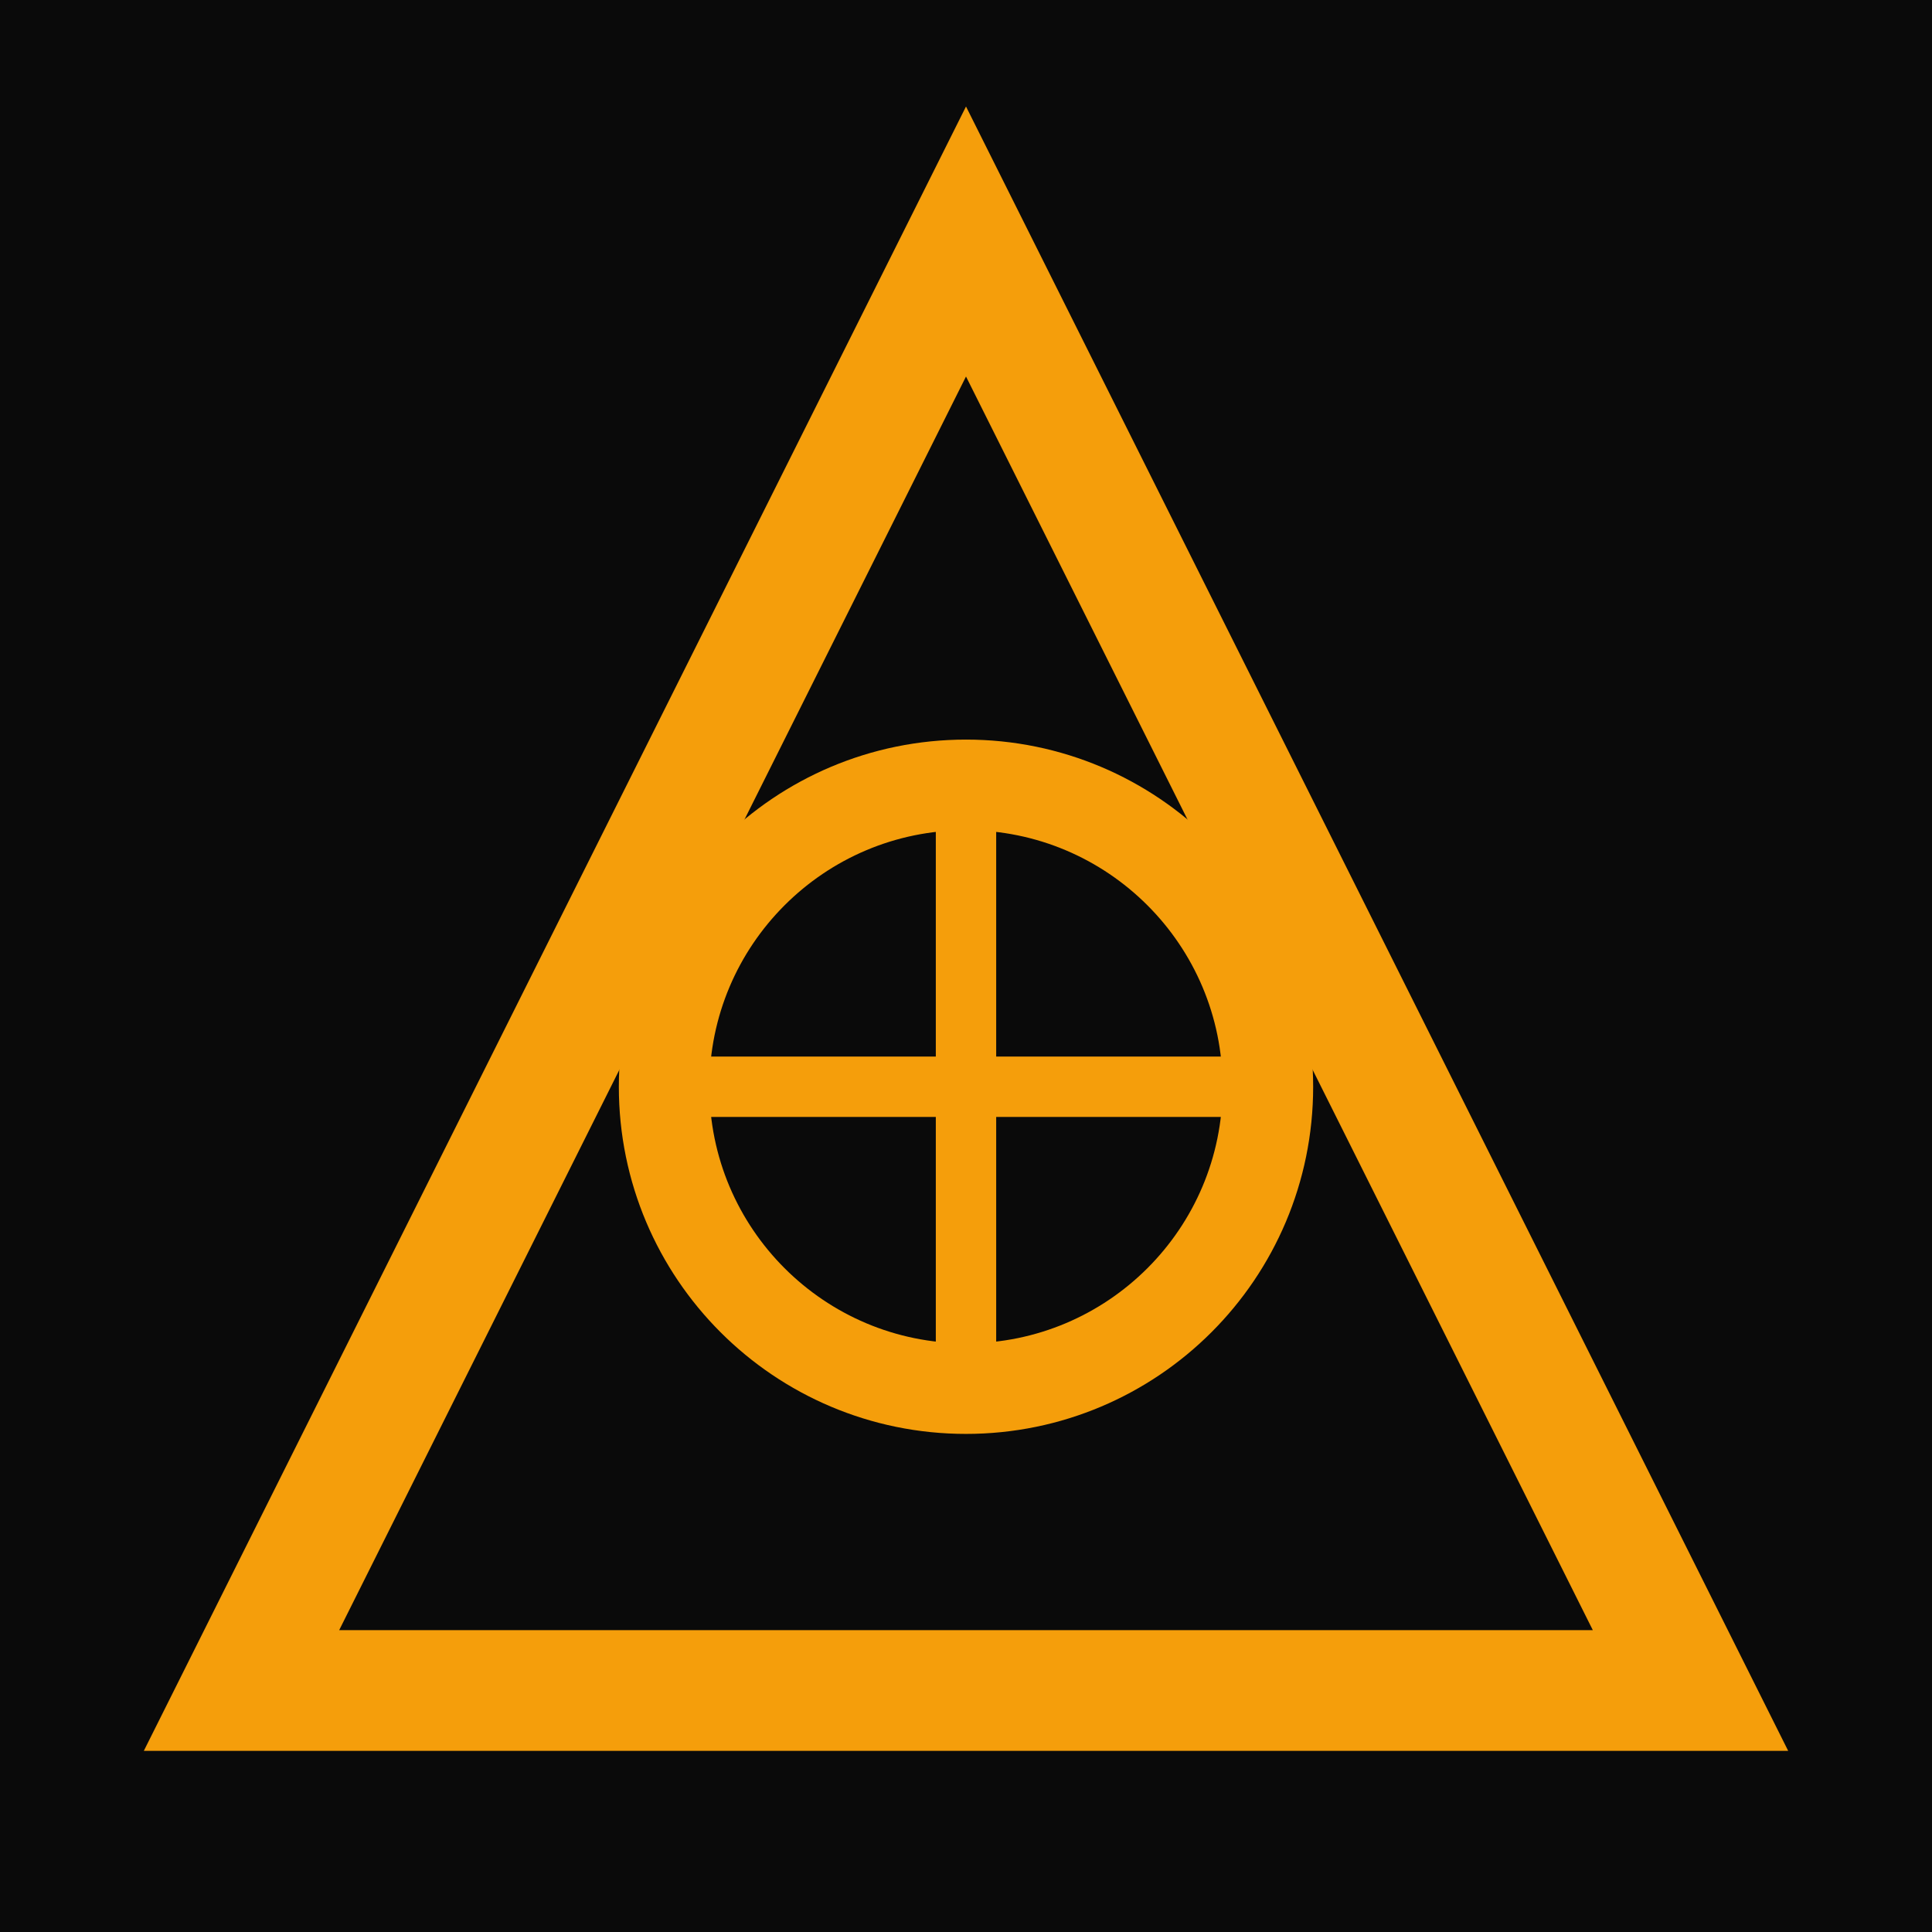
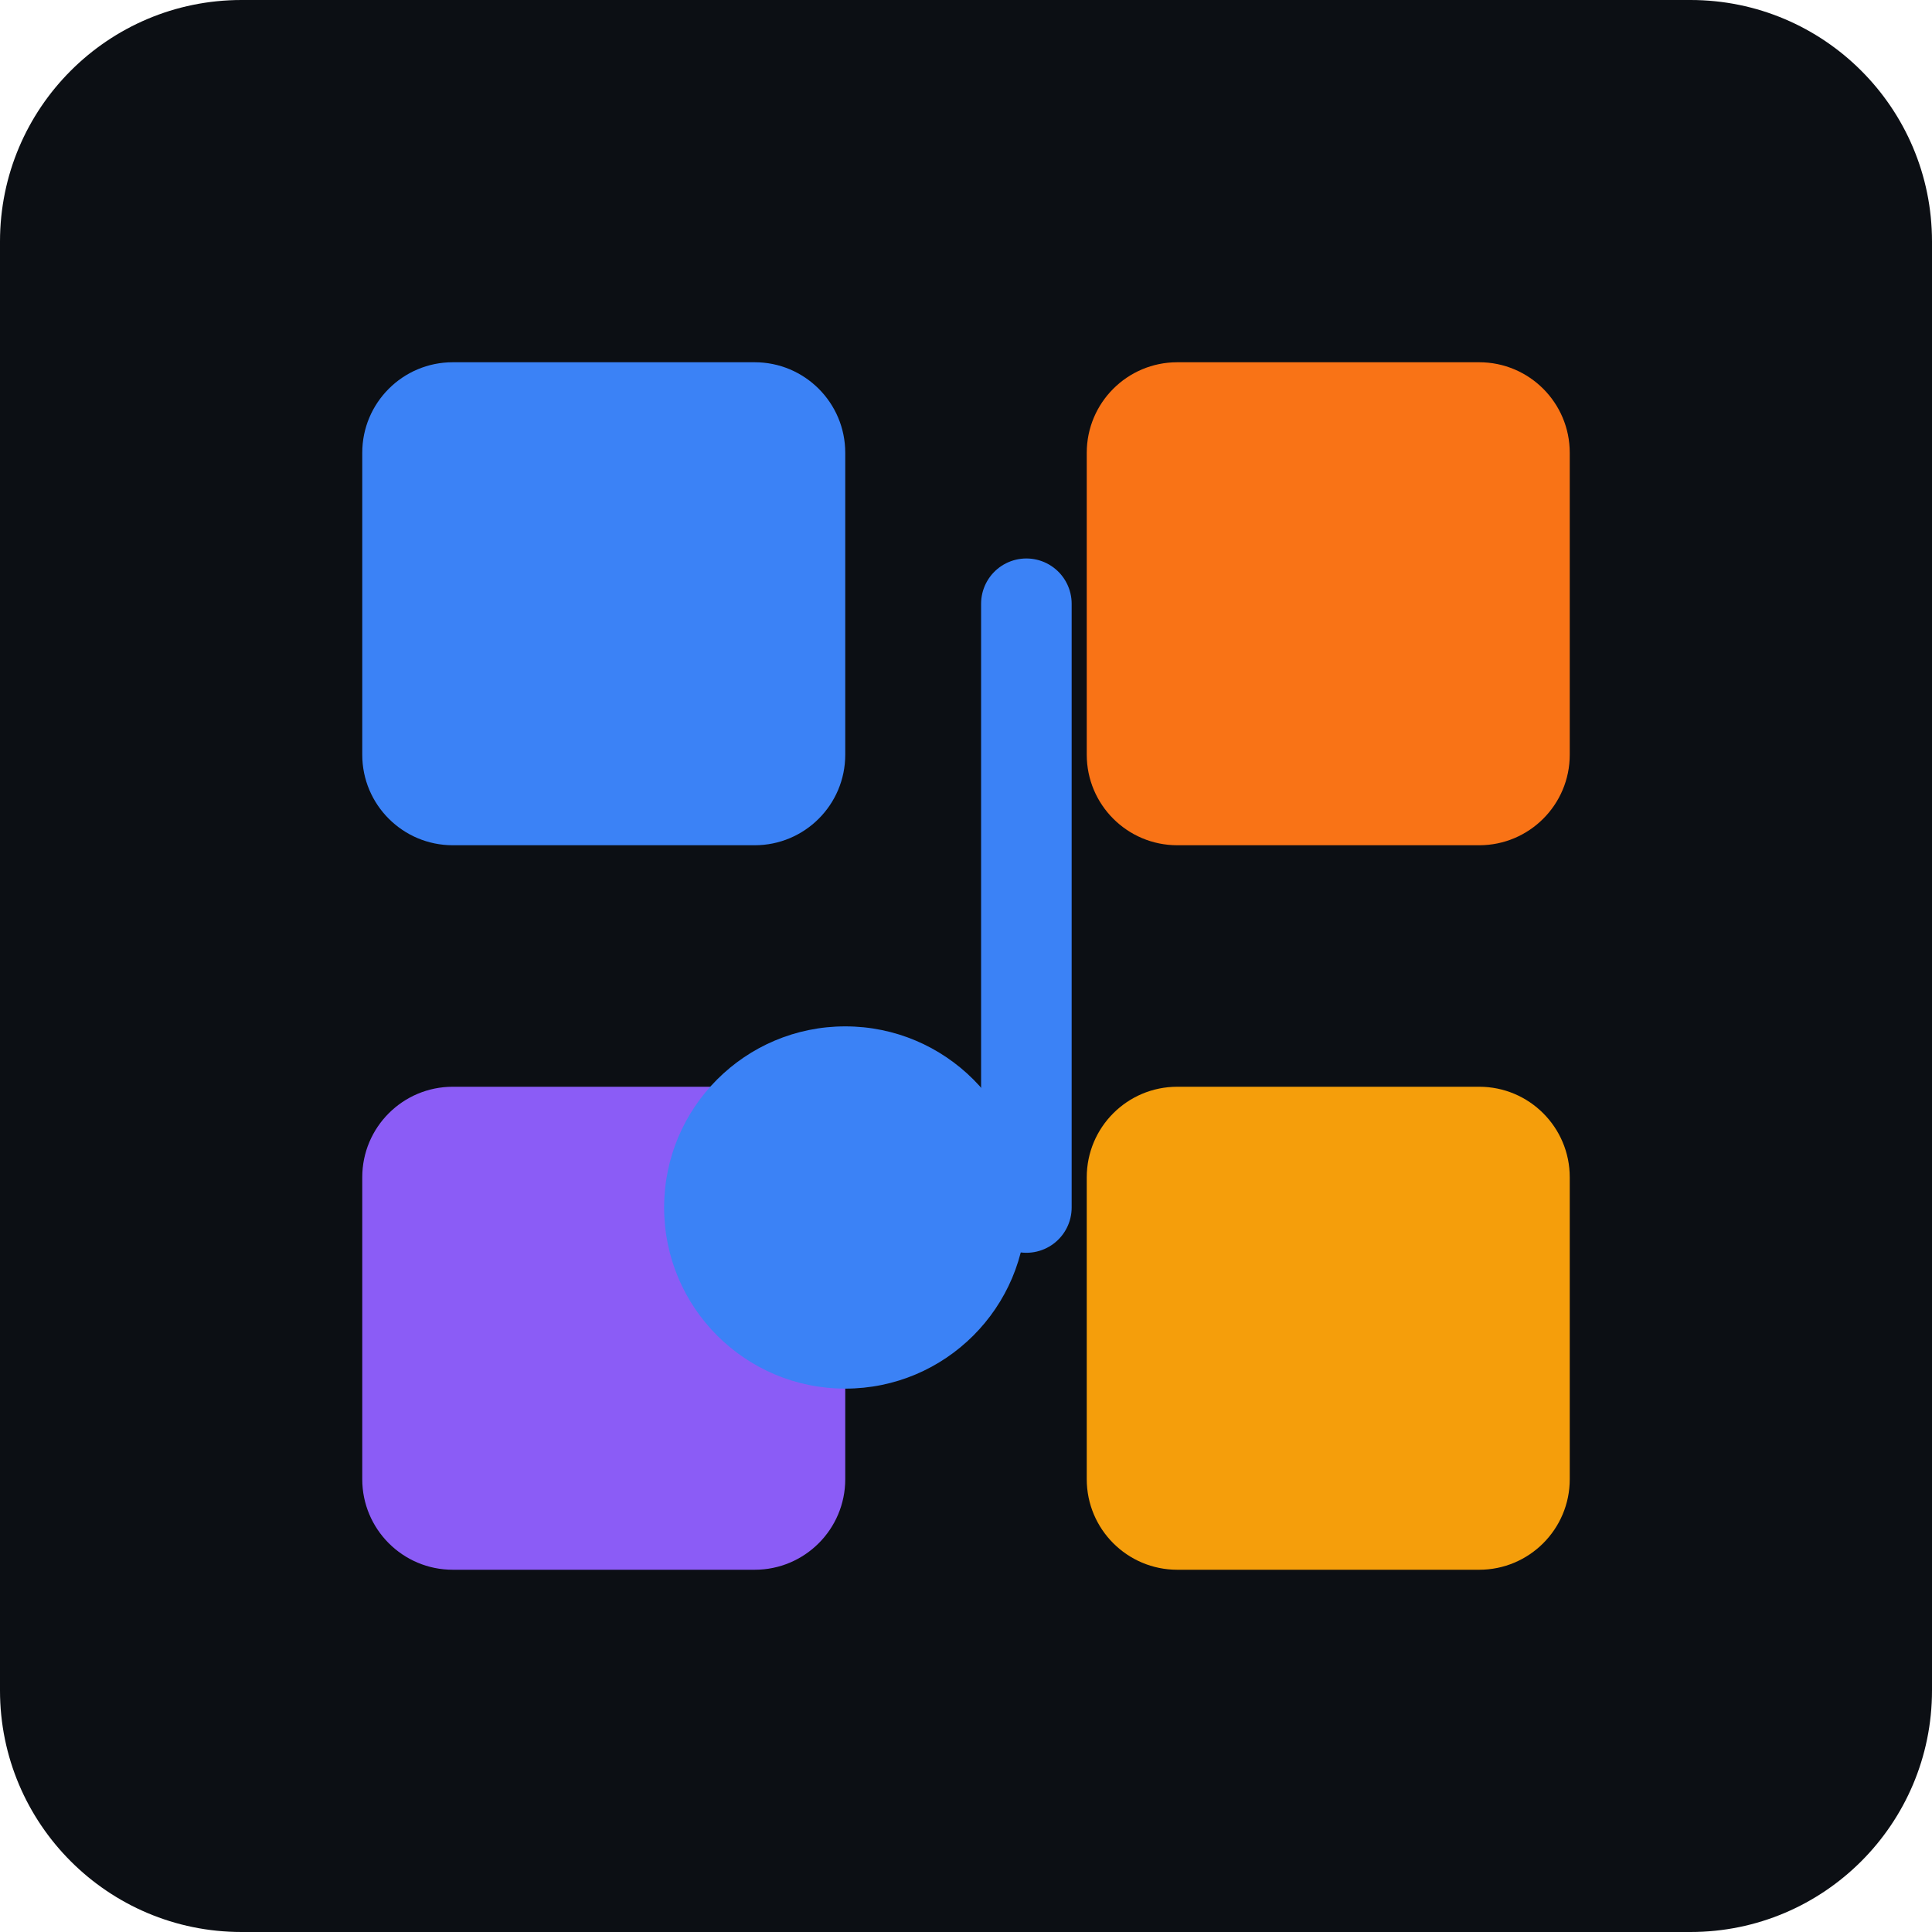
<svg xmlns="http://www.w3.org/2000/svg" viewBox="0 0 32 32">
-   <rect width="32" height="32" fill="#0a0a0a" />
-   <polygon points="16,4 28,28 4,28" fill="none" stroke="#f59e0b" stroke-width="2" />
-   <circle cx="16" cy="18" r="5" fill="none" stroke="#f59e0b" stroke-width="1.5" />
-   <line x1="16" y1="13" x2="16" y2="23" stroke="#f59e0b" stroke-width="1" />
-   <line x1="11" y1="18" x2="21" y2="18" stroke="#f59e0b" stroke-width="1" />
+   <rect width="32" height="32" rx="4" fill="#0c0f14" />
+   <rect x="6" y="6" width="8" height="8" rx="1.5" fill="#3b82f6" />
+   <rect x="18" y="6" width="8" height="8" rx="1.5" fill="#f97316" />
+   <rect x="6" y="18" width="8" height="8" rx="1.5" fill="#8b5cf6" />
+   <rect x="18" y="18" width="8" height="8" rx="1.5" fill="#f59e0b" />
+   <circle cx="14" cy="20" r="3" fill="#3b82f6" />
+   <line x1="17" y1="20" x2="17" y2="10" stroke="#3b82f6" stroke-width="1.5" stroke-linecap="round" />
</svg>
